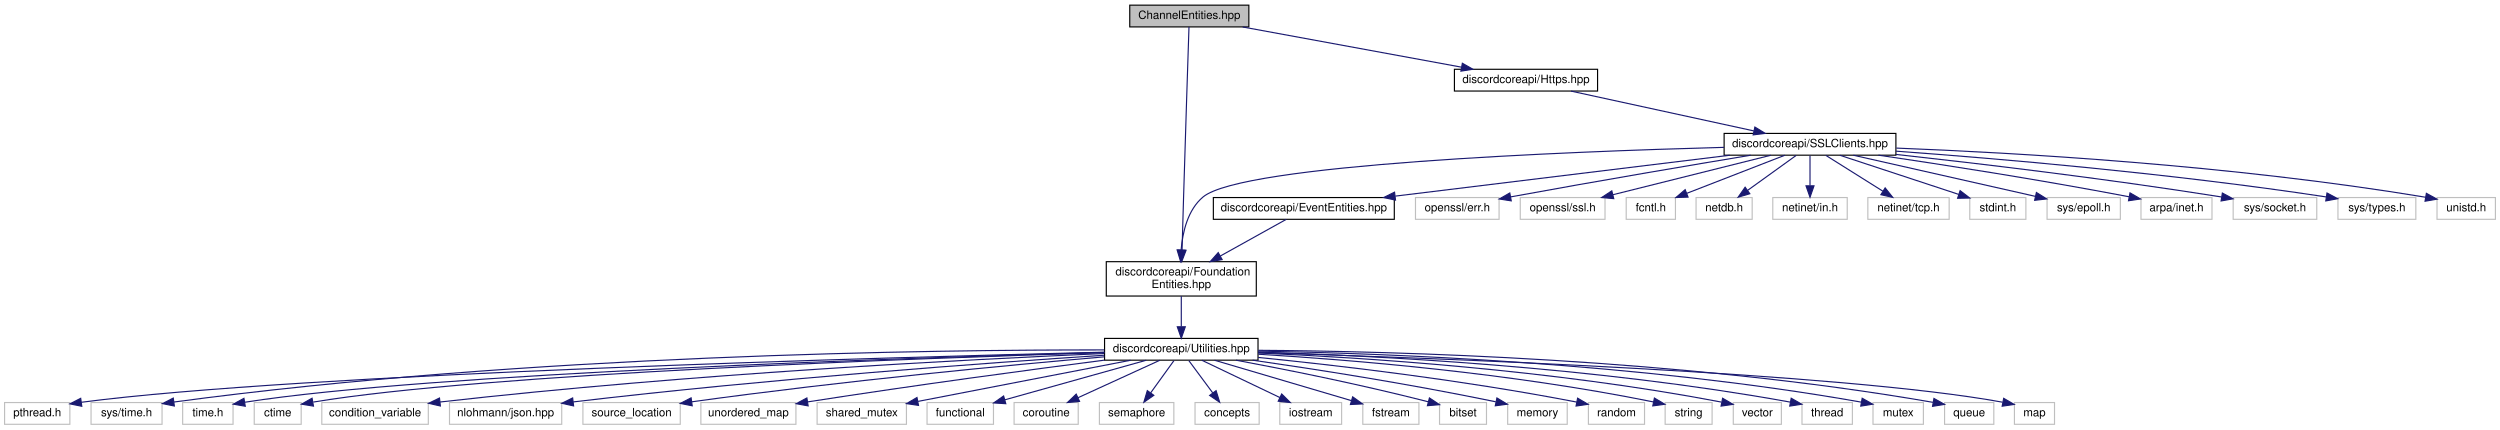
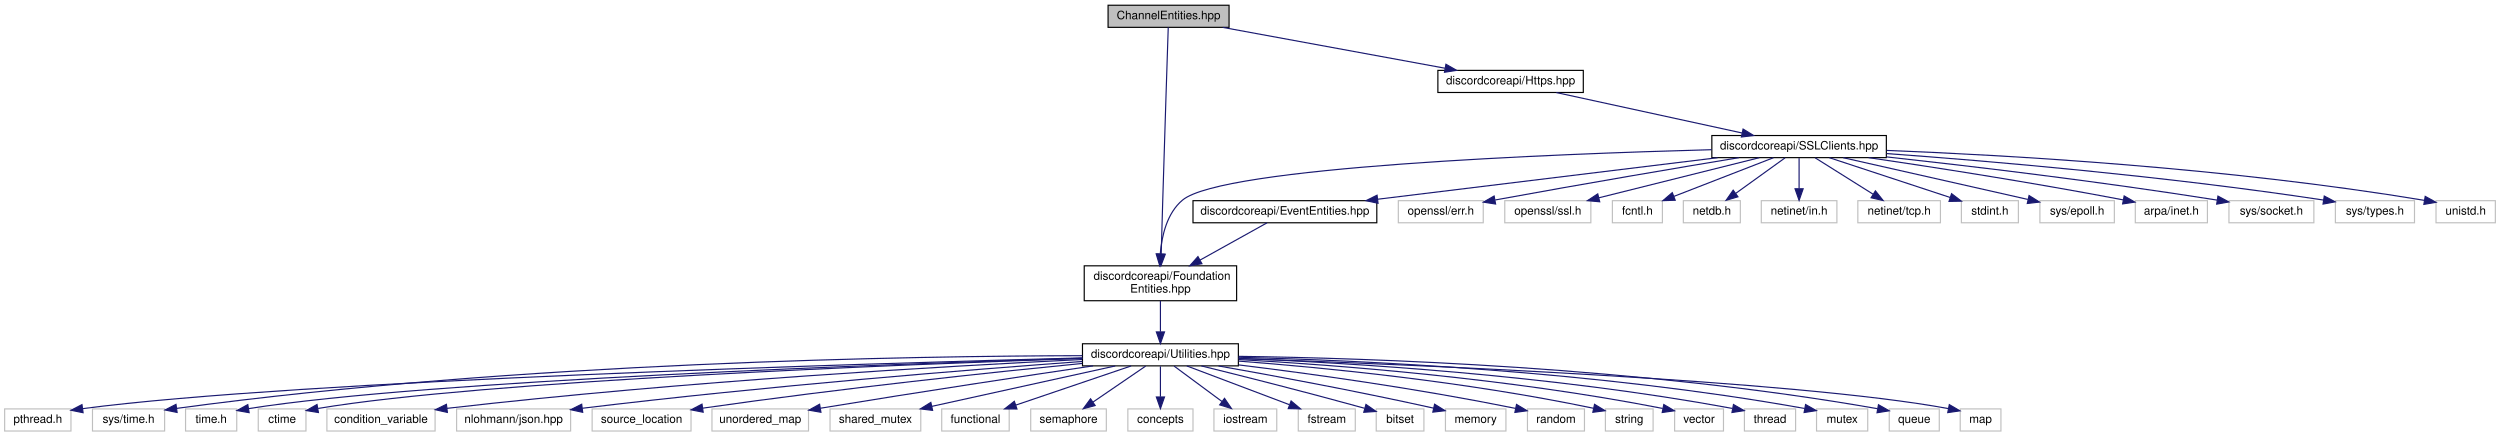
- <svg xmlns="http://www.w3.org/2000/svg" xmlns:xlink="http://www.w3.org/1999/xlink" width="2183pt" height="375pt" viewBox="0.00 0.00 2183.00 375.00">
+ <svg xmlns="http://www.w3.org/2000/svg" xmlns:xlink="http://www.w3.org/1999/xlink" width="2149pt" height="375pt" viewBox="0.00 0.00 2149.00 375.00">
  <g id="graph0" class="graph" transform="scale(1 1) rotate(0) translate(4 371)">
    <g id="node1" class="node">
      <g id="a_node1">
        <a xlink:title=" ">
-           <polygon fill="#bfbfbf" stroke="black" points="982.5,-347.5 982.5,-366.5 1086.5,-366.5 1086.5,-347.5 982.5,-347.5" />
-           <text text-anchor="middle" x="1034.5" y="-354.5" font-family="Helvetica,sans-Serif" font-size="10.00">ChannelEntities.hpp</text>
+           <polygon fill="#bfbfbf" stroke="black" points="948.5,-347.5 948.5,-366.5 1052.5,-366.5 1052.5,-347.5 948.5,-347.5" />
+           <text text-anchor="middle" x="1000.5" y="-354.5" font-family="Helvetica,sans-Serif" font-size="10.00">ChannelEntities.hpp</text>
        </a>
      </g>
    </g>
    <g id="node2" class="node">
      <g id="a_node2">
        <a xlink:href="../../d4/deb/a00710.html" target="_top" xlink:title=" ">
-           <polygon fill="none" stroke="black" points="962,-112.5 962,-142.5 1093,-142.5 1093,-112.5 962,-112.5" />
-           <text text-anchor="start" x="970" y="-130.5" font-family="Helvetica,sans-Serif" font-size="10.00">discordcoreapi/Foundation</text>
-           <text text-anchor="middle" x="1027.5" y="-119.5" font-family="Helvetica,sans-Serif" font-size="10.00">Entities.hpp</text>
+           <polygon fill="none" stroke="black" points="928,-112.5 928,-142.5 1059,-142.5 1059,-112.5 928,-112.5" />
+           <text text-anchor="start" x="936" y="-130.5" font-family="Helvetica,sans-Serif" font-size="10.00">discordcoreapi/Foundation</text>
+           <text text-anchor="middle" x="993.5" y="-119.5" font-family="Helvetica,sans-Serif" font-size="10.00">Entities.hpp</text>
        </a>
      </g>
    </g>
    <g id="edge1" class="edge">
-       <path fill="none" stroke="midnightblue" d="M1034.22,-347.49C1033.44,-323.91 1031.21,-255.7 1029.5,-199 1029.03,-183.55 1028.54,-166.19 1028.16,-152.57" />
-       <polygon fill="midnightblue" stroke="midnightblue" points="1031.66,-152.44 1027.88,-142.55 1024.66,-152.64 1031.66,-152.44" />
-     </g>
-     <g id="node28" class="node">
-       <g id="a_node28">
+       <path fill="none" stroke="midnightblue" d="M1000.22,-347.49C999.44,-323.91 997.21,-255.7 995.5,-199 995.03,-183.55 994.54,-166.19 994.16,-152.57" />
+       <polygon fill="midnightblue" stroke="midnightblue" points="997.66,-152.44 993.88,-142.55 990.66,-152.64 997.66,-152.44" />
+     </g>
+     <g id="node27" class="node">
+       <g id="a_node27">
        <a xlink:href="../../db/d7c/a00722.html" target="_top" xlink:title=" ">
-           <polygon fill="none" stroke="black" points="1266,-291.5 1266,-310.5 1391,-310.5 1391,-291.5 1266,-291.5" />
-           <text text-anchor="middle" x="1328.5" y="-298.5" font-family="Helvetica,sans-Serif" font-size="10.00">discordcoreapi/Https.hpp</text>
-         </a>
-       </g>
-     </g>
-     <g id="edge27" class="edge">
-       <path fill="none" stroke="midnightblue" d="M1081.09,-347.44C1132.91,-337.92 1216.63,-322.55 1272.12,-312.36" />
-       <polygon fill="midnightblue" stroke="midnightblue" points="1272.93,-315.77 1282.13,-310.52 1271.66,-308.88 1272.93,-315.77" />
+           <polygon fill="none" stroke="black" points="1232,-291.5 1232,-310.5 1357,-310.5 1357,-291.5 1232,-291.5" />
+           <text text-anchor="middle" x="1294.5" y="-298.5" font-family="Helvetica,sans-Serif" font-size="10.00">discordcoreapi/Https.hpp</text>
+         </a>
+       </g>
+     </g>
+     <g id="edge26" class="edge">
+       <path fill="none" stroke="midnightblue" d="M1047.09,-347.44C1098.91,-337.92 1182.63,-322.55 1238.12,-312.36" />
+       <polygon fill="midnightblue" stroke="midnightblue" points="1238.93,-315.77 1248.13,-310.52 1237.66,-308.88 1238.93,-315.77" />
    </g>
    <g id="node3" class="node">
      <g id="a_node3">
        <a xlink:href="../../d5/dae/a00767.html" target="_top" xlink:title=" ">
-           <polygon fill="none" stroke="black" points="960.5,-56.5 960.5,-75.5 1094.5,-75.5 1094.5,-56.5 960.5,-56.5" />
-           <text text-anchor="middle" x="1027.5" y="-63.5" font-family="Helvetica,sans-Serif" font-size="10.00">discordcoreapi/Utilities.hpp</text>
+           <polygon fill="none" stroke="black" points="926.5,-56.5 926.5,-75.5 1060.5,-75.5 1060.5,-56.5 926.5,-56.5" />
+           <text text-anchor="middle" x="993.5" y="-63.5" font-family="Helvetica,sans-Serif" font-size="10.00">discordcoreapi/Utilities.hpp</text>
        </a>
      </g>
    </g>
    <g id="edge2" class="edge">
-       <path fill="none" stroke="midnightblue" d="M1027.5,-112.4C1027.5,-104.47 1027.5,-94.46 1027.5,-85.86" />
-       <polygon fill="midnightblue" stroke="midnightblue" points="1031,-85.66 1027.5,-75.66 1024,-85.66 1031,-85.66" />
+       <path fill="none" stroke="midnightblue" d="M993.5,-112.4C993.5,-104.47 993.5,-94.46 993.5,-85.86" />
+       <polygon fill="midnightblue" stroke="midnightblue" points="997,-85.66 993.5,-75.66 990,-85.66 997,-85.66" />
    </g>
    <g id="node4" class="node">
      <g id="a_node4">
        <a xlink:title=" ">
          <polygon fill="none" stroke="#bfbfbf" points="0,-0.5 0,-19.5 57,-19.5 57,-0.5 0,-0.5" />
          <text text-anchor="middle" x="28.5" y="-7.5" font-family="Helvetica,sans-Serif" font-size="10.00">pthread.h</text>
        </a>
      </g>
    </g>
    <g id="edge3" class="edge">
-       <path fill="none" stroke="midnightblue" d="M960.37,-63.48C775.08,-59.03 258.15,-44.84 66.97,-19.72" />
-       <polygon fill="midnightblue" stroke="midnightblue" points="67.41,-16.24 57.03,-18.36 66.46,-23.18 67.41,-16.24" />
+       <path fill="none" stroke="midnightblue" d="M926.45,-63.35C745.93,-58.65 251.53,-44.07 67.15,-19.74" />
+       <polygon fill="midnightblue" stroke="midnightblue" points="67.41,-16.24 57.03,-18.35 66.46,-23.18 67.41,-16.24" />
    </g>
    <g id="node5" class="node">
      <g id="a_node5">
        <a xlink:title=" ">
          <polygon fill="none" stroke="#bfbfbf" points="75.5,-0.5 75.5,-19.5 137.5,-19.5 137.5,-0.5 75.5,-0.5" />
          <text text-anchor="middle" x="106.5" y="-7.5" font-family="Helvetica,sans-Serif" font-size="10.00">sys/time.h</text>
        </a>
      </g>
    </g>
    <g id="edge4" class="edge">
-       <path fill="none" stroke="midnightblue" d="M960.27,-65.45C813.99,-65.6 455.87,-61.41 147.87,-19.95" />
-       <polygon fill="midnightblue" stroke="midnightblue" points="148.23,-16.47 137.85,-18.58 147.29,-23.4 148.23,-16.47" />
+       <path fill="none" stroke="midnightblue" d="M926.43,-65.26C784.35,-64.97 442.57,-59.92 147.87,-19.95" />
+       <polygon fill="midnightblue" stroke="midnightblue" points="148.23,-16.47 137.85,-18.58 147.28,-23.4 148.23,-16.47" />
    </g>
    <g id="node6" class="node">
      <g id="a_node6">
        <a xlink:title=" ">
          <polygon fill="none" stroke="#bfbfbf" points="155.5,-0.5 155.5,-19.5 199.5,-19.5 199.5,-0.5 155.5,-0.5" />
          <text text-anchor="middle" x="177.5" y="-7.5" font-family="Helvetica,sans-Serif" font-size="10.00">time.h</text>
        </a>
      </g>
    </g>
    <g id="edge5" class="edge">
-       <path fill="none" stroke="midnightblue" d="M960.38,-63.28C795.18,-58.74 371.22,-45.13 209.95,-19.79" />
-       <polygon fill="midnightblue" stroke="midnightblue" points="210.15,-16.28 199.71,-18.1 209.01,-23.18 210.15,-16.28" />
+       <path fill="none" stroke="midnightblue" d="M926.48,-63.1C766.41,-58.25 364.34,-44.19 209.95,-19.8" />
+       <polygon fill="midnightblue" stroke="midnightblue" points="210.15,-16.28 199.71,-18.1 209,-23.19 210.15,-16.28" />
    </g>
    <g id="node7" class="node">
      <g id="a_node7">
        <a xlink:title=" ">
          <polygon fill="none" stroke="#bfbfbf" points="218,-0.5 218,-19.5 259,-19.5 259,-0.5 218,-0.5" />
          <text text-anchor="middle" x="238.5" y="-7.5" font-family="Helvetica,sans-Serif" font-size="10.00">ctime</text>
        </a>
      </g>
    </g>
    <g id="edge6" class="edge">
-       <path fill="none" stroke="midnightblue" d="M960.23,-63.1C803.79,-58.36 418.13,-44.68 269.54,-19.91" />
-       <polygon fill="midnightblue" stroke="midnightblue" points="269.71,-16.38 259.26,-18.1 268.5,-23.28 269.71,-16.38" />
+       <path fill="none" stroke="midnightblue" d="M926.39,-62.89C775.29,-57.82 411.16,-43.7 269.47,-19.9" />
+       <polygon fill="midnightblue" stroke="midnightblue" points="269.72,-16.39 259.26,-18.09 268.5,-23.28 269.72,-16.39" />
    </g>
    <g id="node8" class="node">
      <g id="a_node8">
        <a xlink:title=" ">
          <polygon fill="none" stroke="#bfbfbf" points="277,-0.5 277,-19.5 370,-19.5 370,-0.5 277,-0.5" />
          <text text-anchor="middle" x="323.5" y="-7.5" font-family="Helvetica,sans-Serif" font-size="10.00">condition_variable</text>
        </a>
      </g>
    </g>
    <g id="edge7" class="edge">
-       <path fill="none" stroke="midnightblue" d="M960.15,-62.32C843.98,-57.27 598.27,-44.64 380.24,-19.97" />
-       <polygon fill="midnightblue" stroke="midnightblue" points="380.54,-16.49 370.21,-18.83 379.75,-23.44 380.54,-16.49" />
+       <path fill="none" stroke="midnightblue" d="M926.09,-61.96C814.7,-56.53 585.05,-43.55 380.25,-19.98" />
+       <polygon fill="midnightblue" stroke="midnightblue" points="380.55,-16.49 370.21,-18.82 379.74,-23.45 380.55,-16.49" />
    </g>
    <g id="node9" class="node">
      <g id="a_node9">
        <a xlink:title=" ">
          <polygon fill="none" stroke="#bfbfbf" points="388.5,-0.5 388.5,-19.5 486.5,-19.5 486.5,-0.5 388.5,-0.5" />
          <text text-anchor="middle" x="437.5" y="-7.5" font-family="Helvetica,sans-Serif" font-size="10.00">nlohmann/json.hpp</text>
        </a>
      </g>
    </g>
    <g id="edge8" class="edge">
-       <path fill="none" stroke="midnightblue" d="M960.16,-60.81C860.97,-54.31 669.55,-40.48 496.57,-20.05" />
-       <polygon fill="midnightblue" stroke="midnightblue" points="496.86,-16.56 486.51,-18.85 496.03,-23.51 496.86,-16.56" />
+       <path fill="none" stroke="midnightblue" d="M926.5,-60.31C832.7,-53.44 656.71,-39.45 496.55,-20.06" />
+       <polygon fill="midnightblue" stroke="midnightblue" points="496.87,-16.57 486.52,-18.83 496.02,-23.52 496.87,-16.57" />
    </g>
    <g id="node10" class="node">
      <g id="a_node10">
        <a xlink:title=" ">
          <polygon fill="none" stroke="#bfbfbf" points="505,-0.5 505,-19.5 590,-19.5 590,-0.5 505,-0.5" />
          <text text-anchor="middle" x="547.5" y="-7.5" font-family="Helvetica,sans-Serif" font-size="10.00">source_location</text>
        </a>
      </g>
    </g>
    <g id="edge9" class="edge">
-       <path fill="none" stroke="midnightblue" d="M960.44,-59.43C877.93,-52.25 733.33,-38.61 600.03,-20.13" />
-       <polygon fill="midnightblue" stroke="midnightblue" points="600.43,-16.66 590.04,-18.74 599.46,-23.59 600.43,-16.66" />
+       <path fill="none" stroke="midnightblue" d="M926.24,-58.6C849.66,-51.04 720.55,-37.42 600.18,-20.17" />
+       <polygon fill="midnightblue" stroke="midnightblue" points="600.44,-16.67 590.05,-18.71 599.44,-23.6 600.44,-16.67" />
    </g>
    <g id="node11" class="node">
      <g id="a_node11">
        <a xlink:title=" ">
          <polygon fill="none" stroke="#bfbfbf" points="608,-0.5 608,-19.5 691,-19.5 691,-0.5 608,-0.5" />
          <text text-anchor="middle" x="649.5" y="-7.5" font-family="Helvetica,sans-Serif" font-size="10.00">unordered_map</text>
        </a>
      </g>
    </g>
    <g id="edge10" class="edge">
-       <path fill="none" stroke="midnightblue" d="M960.38,-56.52C896.46,-48.27 797.29,-35.03 701.39,-20.09" />
-       <polygon fill="midnightblue" stroke="midnightblue" points="701.65,-16.59 691.23,-18.5 700.56,-23.5 701.65,-16.59" />
+       <path fill="none" stroke="midnightblue" d="M935.62,-56.5C878.67,-48.05 788.96,-34.5 701.35,-20.11" />
+       <polygon fill="midnightblue" stroke="midnightblue" points="701.67,-16.62 691.24,-18.44 700.53,-23.52 701.67,-16.62" />
    </g>
    <g id="node12" class="node">
      <g id="a_node12">
        <a xlink:title=" ">
          <polygon fill="none" stroke="#bfbfbf" points="709.5,-0.5 709.5,-19.5 787.5,-19.5 787.5,-0.5 709.5,-0.5" />
          <text text-anchor="middle" x="748.5" y="-7.5" font-family="Helvetica,sans-Serif" font-size="10.00">shared_mutex</text>
        </a>
      </g>
    </g>
    <g id="edge11" class="edge">
-       <path fill="none" stroke="midnightblue" d="M983.29,-56.44C932.73,-46.66 850.18,-30.68 797.64,-20.51" />
-       <polygon fill="midnightblue" stroke="midnightblue" points="798.03,-17.02 787.55,-18.56 796.7,-23.89 798.03,-17.02" />
+       <path fill="none" stroke="midnightblue" d="M954.68,-56.44C911.94,-47.02 843.17,-31.87 796.93,-21.68" />
+       <polygon fill="midnightblue" stroke="midnightblue" points="797.66,-18.25 787.14,-19.52 796.15,-25.09 797.66,-18.25" />
    </g>
    <g id="node13" class="node">
      <g id="a_node13">
        <a xlink:title=" ">
          <polygon fill="none" stroke="#bfbfbf" points="805.5,-0.5 805.5,-19.5 863.5,-19.5 863.5,-0.5 805.5,-0.5" />
          <text text-anchor="middle" x="834.5" y="-7.5" font-family="Helvetica,sans-Serif" font-size="10.00">functional</text>
        </a>
      </g>
    </g>
    <g id="edge12" class="edge">
-       <path fill="none" stroke="midnightblue" d="M996.92,-56.44C963.5,-47.09 909.87,-32.09 873.46,-21.9" />
-       <polygon fill="midnightblue" stroke="midnightblue" points="874.25,-18.49 863.67,-19.16 872.36,-25.23 874.25,-18.49" />
+       <path fill="none" stroke="midnightblue" d="M968.31,-56.44C941.56,-47.36 899.1,-32.94 869.19,-22.78" />
+       <polygon fill="midnightblue" stroke="midnightblue" points="870.17,-19.42 859.58,-19.52 867.92,-26.05 870.17,-19.42" />
    </g>
    <g id="node14" class="node">
      <g id="a_node14">
        <a xlink:title=" ">
-           <polygon fill="none" stroke="#bfbfbf" points="881.5,-0.5 881.5,-19.5 937.5,-19.5 937.5,-0.5 881.5,-0.5" />
-           <text text-anchor="middle" x="909.5" y="-7.5" font-family="Helvetica,sans-Serif" font-size="10.00">coroutine</text>
+           <polygon fill="none" stroke="#bfbfbf" points="882,-0.5 882,-19.5 947,-19.5 947,-0.5 882,-0.5" />
+           <text text-anchor="middle" x="914.5" y="-7.5" font-family="Helvetica,sans-Serif" font-size="10.00">semaphore</text>
        </a>
      </g>
    </g>
    <g id="edge13" class="edge">
-       <path fill="none" stroke="midnightblue" d="M1008.8,-56.44C989.56,-47.64 959.35,-33.81 937.3,-23.72" />
-       <polygon fill="midnightblue" stroke="midnightblue" points="938.66,-20.5 928.11,-19.52 935.75,-26.86 938.66,-20.5" />
+       <path fill="none" stroke="midnightblue" d="M980.81,-56.32C968.6,-47.98 949.92,-35.21 935.5,-25.35" />
+       <polygon fill="midnightblue" stroke="midnightblue" points="937.39,-22.41 927.16,-19.65 933.44,-28.19 937.39,-22.41" />
    </g>
    <g id="node15" class="node">
      <g id="a_node15">
        <a xlink:title=" ">
-           <polygon fill="none" stroke="#bfbfbf" points="956,-0.5 956,-19.5 1021,-19.5 1021,-0.5 956,-0.5" />
-           <text text-anchor="middle" x="988.5" y="-7.5" font-family="Helvetica,sans-Serif" font-size="10.00">semaphore</text>
+           <polygon fill="none" stroke="#bfbfbf" points="965.5,-0.5 965.5,-19.5 1021.5,-19.5 1021.5,-0.5 965.5,-0.5" />
+           <text text-anchor="middle" x="993.5" y="-7.5" font-family="Helvetica,sans-Serif" font-size="10.00">concepts</text>
        </a>
      </g>
    </g>
    <g id="edge14" class="edge">
-       <path fill="none" stroke="midnightblue" d="M1021.06,-56.08C1015.55,-48.46 1007.47,-37.26 1000.74,-27.94" />
-       <polygon fill="midnightblue" stroke="midnightblue" points="1003.51,-25.81 994.82,-19.75 997.84,-29.91 1003.51,-25.81" />
+       <path fill="none" stroke="midnightblue" d="M993.5,-56.08C993.5,-49.01 993.5,-38.86 993.5,-29.99" />
+       <polygon fill="midnightblue" stroke="midnightblue" points="997,-29.75 993.5,-19.75 990,-29.75 997,-29.75" />
    </g>
    <g id="node16" class="node">
      <g id="a_node16">
        <a xlink:title=" ">
-           <polygon fill="none" stroke="#bfbfbf" points="1039.5,-0.5 1039.5,-19.5 1095.5,-19.5 1095.5,-0.5 1039.5,-0.5" />
-           <text text-anchor="middle" x="1067.5" y="-7.5" font-family="Helvetica,sans-Serif" font-size="10.00">concepts</text>
+           <polygon fill="none" stroke="#bfbfbf" points="1039.5,-0.5 1039.5,-19.5 1093.5,-19.5 1093.5,-0.5 1039.5,-0.5" />
+           <text text-anchor="middle" x="1066.5" y="-7.5" font-family="Helvetica,sans-Serif" font-size="10.00">iostream</text>
        </a>
      </g>
    </g>
    <g id="edge15" class="edge">
-       <path fill="none" stroke="midnightblue" d="M1034.11,-56.08C1039.76,-48.46 1048.04,-37.26 1054.95,-27.94" />
-       <polygon fill="midnightblue" stroke="midnightblue" points="1057.88,-29.87 1061.02,-19.75 1052.25,-25.7 1057.88,-29.87" />
+       <path fill="none" stroke="midnightblue" d="M1005.23,-56.32C1016.34,-48.11 1033.24,-35.6 1046.48,-25.81" />
+       <polygon fill="midnightblue" stroke="midnightblue" points="1048.6,-28.59 1054.56,-19.83 1044.44,-22.97 1048.6,-28.59" />
    </g>
    <g id="node17" class="node">
      <g id="a_node17">
        <a xlink:title=" ">
-           <polygon fill="none" stroke="#bfbfbf" points="1113.5,-0.5 1113.5,-19.5 1167.5,-19.5 1167.5,-0.5 1113.5,-0.5" />
-           <text text-anchor="middle" x="1140.5" y="-7.5" font-family="Helvetica,sans-Serif" font-size="10.00">iostream</text>
+           <polygon fill="none" stroke="#bfbfbf" points="1112,-0.5 1112,-19.5 1161,-19.5 1161,-0.5 1112,-0.5" />
+           <text text-anchor="middle" x="1136.5" y="-7.5" font-family="Helvetica,sans-Serif" font-size="10.00">fstream</text>
        </a>
      </g>
    </g>
    <g id="edge16" class="edge">
-       <path fill="none" stroke="midnightblue" d="M1045.41,-56.44C1063.75,-47.68 1092.51,-33.94 1113.59,-23.86" />
-       <polygon fill="midnightblue" stroke="midnightblue" points="1115.17,-26.99 1122.68,-19.52 1112.15,-20.67 1115.17,-26.99" />
+       <path fill="none" stroke="midnightblue" d="M1016.16,-56.44C1039.9,-47.48 1077.41,-33.31 1104.24,-23.18" />
+       <polygon fill="midnightblue" stroke="midnightblue" points="1105.83,-26.32 1113.95,-19.52 1103.36,-19.77 1105.83,-26.32" />
    </g>
    <g id="node18" class="node">
      <g id="a_node18">
        <a xlink:title=" ">
-           <polygon fill="none" stroke="#bfbfbf" points="1186,-0.5 1186,-19.5 1235,-19.5 1235,-0.5 1186,-0.5" />
-           <text text-anchor="middle" x="1210.5" y="-7.5" font-family="Helvetica,sans-Serif" font-size="10.00">fstream</text>
+           <polygon fill="none" stroke="#bfbfbf" points="1179,-0.5 1179,-19.5 1220,-19.5 1220,-0.5 1179,-0.5" />
+           <text text-anchor="middle" x="1199.5" y="-7.5" font-family="Helvetica,sans-Serif" font-size="10.00">bitset</text>
        </a>
      </g>
    </g>
    <g id="edge17" class="edge">
-       <path fill="none" stroke="midnightblue" d="M1056.5,-56.44C1088.97,-46.86 1141.56,-31.34 1176.09,-21.15" />
-       <polygon fill="midnightblue" stroke="midnightblue" points="1177.15,-24.49 1185.75,-18.3 1175.17,-17.78 1177.15,-24.49" />
+       <path fill="none" stroke="midnightblue" d="M1028.68,-56.46C1062.27,-48.2 1114.53,-35.09 1169.04,-20.04" />
+       <polygon fill="midnightblue" stroke="midnightblue" points="1170.18,-23.36 1178.88,-17.31 1168.3,-16.61 1170.18,-23.36" />
    </g>
    <g id="node19" class="node">
      <g id="a_node19">
        <a xlink:title=" ">
-           <polygon fill="none" stroke="#bfbfbf" points="1253,-0.5 1253,-19.5 1294,-19.5 1294,-0.5 1253,-0.5" />
-           <text text-anchor="middle" x="1273.5" y="-7.5" font-family="Helvetica,sans-Serif" font-size="10.00">bitset</text>
+           <polygon fill="none" stroke="#bfbfbf" points="1238.5,-0.5 1238.5,-19.5 1290.5,-19.5 1290.5,-0.5 1238.5,-0.5" />
+           <text text-anchor="middle" x="1264.5" y="-7.5" font-family="Helvetica,sans-Serif" font-size="10.00">memory</text>
        </a>
      </g>
    </g>
    <g id="edge18" class="edge">
-       <path fill="none" stroke="midnightblue" d="M1075.22,-56.48C1117.23,-48.66 1180.23,-36.2 1243.27,-20.14" />
-       <polygon fill="midnightblue" stroke="midnightblue" points="1244.17,-23.52 1252.97,-17.64 1242.42,-16.75 1244.17,-23.52" />
+       <path fill="none" stroke="midnightblue" d="M1043.41,-56.43C1089.16,-48.36 1158.97,-35.51 1228.38,-20.15" />
+       <polygon fill="midnightblue" stroke="midnightblue" points="1229.17,-23.56 1238.17,-17.96 1227.65,-16.72 1229.17,-23.56" />
    </g>
    <g id="node20" class="node">
      <g id="a_node20">
        <a xlink:title=" ">
-           <polygon fill="none" stroke="#bfbfbf" points="1312.5,-0.5 1312.5,-19.5 1364.5,-19.5 1364.5,-0.5 1312.5,-0.5" />
-           <text text-anchor="middle" x="1338.5" y="-7.5" font-family="Helvetica,sans-Serif" font-size="10.00">memory</text>
+           <polygon fill="none" stroke="#bfbfbf" points="1309,-0.5 1309,-19.5 1358,-19.5 1358,-0.5 1309,-0.5" />
+           <text text-anchor="middle" x="1333.5" y="-7.5" font-family="Helvetica,sans-Serif" font-size="10.00">random</text>
        </a>
      </g>
    </g>
    <g id="edge19" class="edge">
-       <path fill="none" stroke="midnightblue" d="M1089.73,-56.49C1143.56,-48.75 1223.66,-36.36 1302.13,-20.14" />
-       <polygon fill="midnightblue" stroke="midnightblue" points="1303.11,-23.51 1312.19,-18.04 1301.68,-16.66 1303.11,-23.51" />
+       <path fill="none" stroke="midnightblue" d="M1060.74,-57.33C1120.74,-49.97 1211.15,-37.66 1298.84,-19.93" />
+       <polygon fill="midnightblue" stroke="midnightblue" points="1299.6,-23.35 1308.69,-17.91 1298.2,-16.49 1299.6,-23.35" />
    </g>
    <g id="node21" class="node">
      <g id="a_node21">
        <a xlink:title=" ">
-           <polygon fill="none" stroke="#bfbfbf" points="1383,-0.5 1383,-19.5 1432,-19.5 1432,-0.5 1383,-0.5" />
-           <text text-anchor="middle" x="1407.5" y="-7.5" font-family="Helvetica,sans-Serif" font-size="10.00">random</text>
+           <polygon fill="none" stroke="#bfbfbf" points="1376,-0.5 1376,-19.5 1417,-19.5 1417,-0.5 1376,-0.5" />
+           <text text-anchor="middle" x="1396.5" y="-7.5" font-family="Helvetica,sans-Serif" font-size="10.00">string</text>
        </a>
      </g>
    </g>
    <g id="edge20" class="edge">
-       <path fill="none" stroke="midnightblue" d="M1094.57,-58.88C1162.39,-52.1 1270.35,-39.7 1372.81,-19.9" />
-       <polygon fill="midnightblue" stroke="midnightblue" points="1373.56,-23.32 1382.7,-17.96 1372.22,-16.45 1373.56,-23.32" />
+       <path fill="none" stroke="midnightblue" d="M1060.65,-60.6C1133.77,-54.99 1254.18,-43.34 1365.64,-20.08" />
+       <polygon fill="midnightblue" stroke="midnightblue" points="1366.66,-23.45 1375.71,-17.95 1365.2,-16.6 1366.66,-23.45" />
    </g>
    <g id="node22" class="node">
      <g id="a_node22">
        <a xlink:title=" ">
-           <polygon fill="none" stroke="#bfbfbf" points="1450,-0.5 1450,-19.5 1491,-19.5 1491,-0.5 1450,-0.5" />
-           <text text-anchor="middle" x="1470.5" y="-7.5" font-family="Helvetica,sans-Serif" font-size="10.00">string</text>
+           <polygon fill="none" stroke="#bfbfbf" points="1435.5,-0.5 1435.5,-19.5 1477.5,-19.5 1477.5,-0.5 1435.5,-0.5" />
+           <text text-anchor="middle" x="1456.5" y="-7.5" font-family="Helvetica,sans-Serif" font-size="10.00">vector</text>
        </a>
      </g>
    </g>
    <g id="edge21" class="edge">
-       <path fill="none" stroke="midnightblue" d="M1094.8,-61.68C1175.14,-56.82 1313.55,-45.63 1439.87,-20.01" />
-       <polygon fill="midnightblue" stroke="midnightblue" points="1440.63,-23.42 1449.72,-17.98 1439.22,-16.57 1440.63,-23.42" />
+       <path fill="none" stroke="midnightblue" d="M1060.85,-61.93C1144.41,-57.24 1291.27,-46.14 1425.28,-19.89" />
+       <polygon fill="midnightblue" stroke="midnightblue" points="1426.2,-23.28 1435.32,-17.89 1424.83,-16.41 1426.2,-23.28" />
    </g>
    <g id="node23" class="node">
      <g id="a_node23">
        <a xlink:title=" ">
-           <polygon fill="none" stroke="#bfbfbf" points="1509.5,-0.5 1509.5,-19.5 1551.5,-19.5 1551.5,-0.5 1509.5,-0.5" />
-           <text text-anchor="middle" x="1530.5" y="-7.5" font-family="Helvetica,sans-Serif" font-size="10.00">vector</text>
+           <polygon fill="none" stroke="#bfbfbf" points="1495.5,-0.5 1495.5,-19.5 1539.5,-19.5 1539.5,-0.5 1495.5,-0.5" />
+           <text text-anchor="middle" x="1517.5" y="-7.5" font-family="Helvetica,sans-Serif" font-size="10.00">thread</text>
        </a>
      </g>
    </g>
    <g id="edge22" class="edge">
-       <path fill="none" stroke="midnightblue" d="M1094.68,-62.76C1184.84,-58.84 1349.99,-48.43 1499.07,-19.91" />
-       <polygon fill="midnightblue" stroke="midnightblue" points="1500.18,-23.26 1509.32,-17.91 1498.84,-16.39 1500.18,-23.26" />
+       <path fill="none" stroke="midnightblue" d="M1060.65,-62.94C1154,-59.18 1328.27,-48.9 1484.98,-19.94" />
+       <polygon fill="midnightblue" stroke="midnightblue" points="1486.09,-23.29 1495.27,-18.01 1484.8,-16.41 1486.09,-23.29" />
    </g>
    <g id="node24" class="node">
      <g id="a_node24">
        <a xlink:title=" ">
-           <polygon fill="none" stroke="#bfbfbf" points="1569.5,-0.5 1569.5,-19.5 1613.5,-19.5 1613.5,-0.5 1569.5,-0.5" />
-           <text text-anchor="middle" x="1591.5" y="-7.5" font-family="Helvetica,sans-Serif" font-size="10.00">thread</text>
+           <polygon fill="none" stroke="#bfbfbf" points="1557.5,-0.5 1557.5,-19.5 1601.5,-19.5 1601.5,-0.5 1557.5,-0.5" />
+           <text text-anchor="middle" x="1579.5" y="-7.5" font-family="Helvetica,sans-Serif" font-size="10.00">mutex</text>
        </a>
      </g>
    </g>
    <g id="edge23" class="edge">
-       <path fill="none" stroke="midnightblue" d="M1094.54,-63.59C1194.19,-60.57 1387.25,-51.11 1559.28,-19.87" />
-       <polygon fill="midnightblue" stroke="midnightblue" points="1560.08,-23.28 1569.28,-18.02 1558.81,-16.4 1560.08,-23.28" />
+       <path fill="none" stroke="midnightblue" d="M1060.71,-63.91C1163.77,-61.28 1366.99,-52.3 1547.35,-19.85" />
+       <polygon fill="midnightblue" stroke="midnightblue" points="1548.07,-23.27 1557.28,-18.03 1546.81,-16.39 1548.07,-23.27" />
    </g>
    <g id="node25" class="node">
      <g id="a_node25">
        <a xlink:title=" ">
-           <polygon fill="none" stroke="#bfbfbf" points="1631.5,-0.5 1631.5,-19.5 1675.5,-19.5 1675.5,-0.5 1631.5,-0.5" />
-           <text text-anchor="middle" x="1653.5" y="-7.5" font-family="Helvetica,sans-Serif" font-size="10.00">mutex</text>
+           <polygon fill="none" stroke="#bfbfbf" points="1620,-0.5 1620,-19.5 1663,-19.5 1663,-0.5 1620,-0.5" />
+           <text text-anchor="middle" x="1641.5" y="-7.5" font-family="Helvetica,sans-Serif" font-size="10.00">queue</text>
        </a>
      </g>
    </g>
    <g id="edge24" class="edge">
-       <path fill="none" stroke="midnightblue" d="M1094.55,-64.43C1203.49,-62.53 1425.62,-54.54 1621.39,-19.83" />
-       <polygon fill="midnightblue" stroke="midnightblue" points="1622.06,-23.26 1631.28,-18.05 1620.82,-16.38 1622.06,-23.26" />
+       <path fill="none" stroke="midnightblue" d="M1060.72,-64.69C1172.88,-63.17 1405.18,-55.74 1609.92,-19.68" />
+       <polygon fill="midnightblue" stroke="midnightblue" points="1610.73,-23.09 1619.96,-17.88 1609.5,-16.2 1610.73,-23.09" />
    </g>
    <g id="node26" class="node">
      <g id="a_node26">
        <a xlink:title=" ">
-           <polygon fill="none" stroke="#bfbfbf" points="1694,-0.5 1694,-19.5 1737,-19.5 1737,-0.5 1694,-0.5" />
-           <text text-anchor="middle" x="1715.5" y="-7.5" font-family="Helvetica,sans-Serif" font-size="10.00">queue</text>
+           <polygon fill="none" stroke="#bfbfbf" points="1681,-0.5 1681,-19.5 1716,-19.5 1716,-0.5 1681,-0.5" />
+           <text text-anchor="middle" x="1698.5" y="-7.5" font-family="Helvetica,sans-Serif" font-size="10.00">map</text>
        </a>
      </g>
    </g>
    <g id="edge25" class="edge">
-       <path fill="none" stroke="midnightblue" d="M1094.76,-65.12C1212.54,-64.3 1463.7,-57.97 1683.83,-19.68" />
-       <polygon fill="midnightblue" stroke="midnightblue" points="1684.72,-23.08 1693.96,-17.89 1683.5,-16.19 1684.72,-23.08" />
-     </g>
-     <g id="node27" class="node">
-       <g id="a_node27">
-         <a xlink:title=" ">
-           <polygon fill="none" stroke="#bfbfbf" points="1755,-0.5 1755,-19.5 1790,-19.5 1790,-0.5 1755,-0.5" />
-           <text text-anchor="middle" x="1772.5" y="-7.5" font-family="Helvetica,sans-Serif" font-size="10.00">map</text>
-         </a>
-       </g>
-     </g>
-     <g id="edge26" class="edge">
-       <path fill="none" stroke="midnightblue" d="M1094.59,-63.12C1244.69,-58.54 1604.8,-45.43 1744.69,-19.79" />
-       <polygon fill="midnightblue" stroke="midnightblue" points="1745.62,-23.18 1754.77,-17.85 1744.29,-16.31 1745.62,-23.18" />
+       <path fill="none" stroke="midnightblue" d="M1060.69,-62.83C1204.54,-57.81 1539.28,-44.13 1670.91,-19.76" />
+       <polygon fill="midnightblue" stroke="midnightblue" points="1671.63,-23.19 1680.77,-17.84 1670.29,-16.32 1671.63,-23.19" />
+     </g>
+     <g id="node28" class="node">
+       <g id="a_node28">
+         <a xlink:href="../../d5/de8/a00749.html" target="_top" xlink:title=" ">
+           <polygon fill="none" stroke="black" points="1467.5,-235.5 1467.5,-254.5 1617.5,-254.5 1617.5,-235.5 1467.5,-235.5" />
+           <text text-anchor="middle" x="1542.5" y="-242.5" font-family="Helvetica,sans-Serif" font-size="10.00">discordcoreapi/SSLClients.hpp</text>
+         </a>
+       </g>
+     </g>
+     <g id="edge27" class="edge">
+       <path fill="none" stroke="midnightblue" d="M1333.8,-291.44C1377.06,-282.02 1446.67,-266.87 1493.47,-256.68" />
+       <polygon fill="midnightblue" stroke="midnightblue" points="1494.36,-260.06 1503.39,-254.52 1492.87,-253.22 1494.36,-260.06" />
+     </g>
+     <g id="edge28" class="edge">
+       <path fill="none" stroke="midnightblue" d="M1467.41,-242.33C1329.46,-238.6 1046.62,-227.52 1012.5,-199 999.14,-187.84 994.65,-168.37 993.35,-152.71" />
+       <polygon fill="midnightblue" stroke="midnightblue" points="996.84,-152.46 992.9,-142.63 989.85,-152.78 996.84,-152.46" />
    </g>
    <g id="node29" class="node">
      <g id="a_node29">
-         <a xlink:href="../../d5/de8/a00749.html" target="_top" xlink:title=" ">
-           <polygon fill="none" stroke="black" points="1501.5,-235.5 1501.5,-254.5 1651.5,-254.5 1651.5,-235.5 1501.5,-235.5" />
-           <text text-anchor="middle" x="1576.5" y="-242.5" font-family="Helvetica,sans-Serif" font-size="10.00">discordcoreapi/SSLClients.hpp</text>
-         </a>
-       </g>
-     </g>
-     <g id="edge28" class="edge">
-       <path fill="none" stroke="midnightblue" d="M1367.8,-291.44C1411.06,-282.02 1480.67,-266.87 1527.47,-256.68" />
-       <polygon fill="midnightblue" stroke="midnightblue" points="1528.36,-260.06 1537.39,-254.52 1526.87,-253.22 1528.36,-260.06" />
+         <a xlink:href="../../d4/d6a/a00704.html" target="_top" xlink:title=" ">
+           <polygon fill="none" stroke="black" points="1021.5,-179.5 1021.5,-198.5 1179.5,-198.5 1179.5,-179.5 1021.5,-179.5" />
+           <text text-anchor="middle" x="1100.5" y="-186.5" font-family="Helvetica,sans-Serif" font-size="10.00">discordcoreapi/EventEntities.hpp</text>
+         </a>
+       </g>
    </g>
    <g id="edge29" class="edge">
-       <path fill="none" stroke="midnightblue" d="M1501.41,-242.33C1363.46,-238.6 1080.62,-227.52 1046.5,-199 1033.14,-187.84 1028.65,-168.37 1027.35,-152.71" />
-       <polygon fill="midnightblue" stroke="midnightblue" points="1030.84,-152.46 1026.9,-142.63 1023.85,-152.78 1030.84,-152.46" />
+       <path fill="none" stroke="midnightblue" d="M1472.46,-235.44C1393.01,-225.74 1263.7,-209.94 1180.39,-199.76" />
+       <polygon fill="midnightblue" stroke="midnightblue" points="1180.56,-196.26 1170.21,-198.52 1179.71,-203.2 1180.56,-196.26" />
    </g>
    <g id="node30" class="node">
      <g id="a_node30">
-         <a xlink:href="../../d4/d6a/a00704.html" target="_top" xlink:title=" ">
-           <polygon fill="none" stroke="black" points="1055.5,-179.5 1055.5,-198.5 1213.5,-198.5 1213.5,-179.5 1055.5,-179.5" />
-           <text text-anchor="middle" x="1134.5" y="-186.5" font-family="Helvetica,sans-Serif" font-size="10.00">discordcoreapi/EventEntities.hpp</text>
-         </a>
-       </g>
-     </g>
-     <g id="edge30" class="edge">
-       <path fill="none" stroke="midnightblue" d="M1506.46,-235.44C1427.01,-225.74 1297.7,-209.94 1214.39,-199.76" />
-       <polygon fill="midnightblue" stroke="midnightblue" points="1214.56,-196.26 1204.21,-198.52 1213.71,-203.2 1214.56,-196.26" />
+         <a xlink:title=" ">
+           <polygon fill="none" stroke="#bfbfbf" points="1198,-179.5 1198,-198.5 1271,-198.5 1271,-179.5 1198,-179.5" />
+           <text text-anchor="middle" x="1234.5" y="-186.5" font-family="Helvetica,sans-Serif" font-size="10.00">openssl/err.h</text>
+         </a>
+       </g>
+     </g>
+     <g id="edge31" class="edge">
+       <path fill="none" stroke="midnightblue" d="M1490.74,-235.47C1440.01,-227.03 1360.23,-213.55 1281.27,-199.11" />
+       <polygon fill="midnightblue" stroke="midnightblue" points="1281.61,-195.61 1271.14,-197.25 1280.35,-202.5 1281.61,-195.61" />
    </g>
    <g id="node31" class="node">
      <g id="a_node31">
        <a xlink:title=" ">
-           <polygon fill="none" stroke="#bfbfbf" points="1232,-179.5 1232,-198.5 1305,-198.5 1305,-179.5 1232,-179.5" />
-           <text text-anchor="middle" x="1268.5" y="-186.5" font-family="Helvetica,sans-Serif" font-size="10.00">openssl/err.h</text>
+           <polygon fill="none" stroke="#bfbfbf" points="1289.5,-179.5 1289.5,-198.5 1363.5,-198.5 1363.5,-179.5 1289.5,-179.5" />
+           <text text-anchor="middle" x="1326.5" y="-186.5" font-family="Helvetica,sans-Serif" font-size="10.00">openssl/ssl.h</text>
        </a>
      </g>
    </g>
    <g id="edge32" class="edge">
-       <path fill="none" stroke="midnightblue" d="M1524.74,-235.47C1474.01,-227.03 1394.23,-213.55 1315.27,-199.11" />
-       <polygon fill="midnightblue" stroke="midnightblue" points="1315.61,-195.61 1305.14,-197.25 1314.35,-202.5 1315.61,-195.61" />
+       <path fill="none" stroke="midnightblue" d="M1508.27,-235.44C1470.99,-226.12 1411.23,-211.18 1370.49,-201" />
+       <polygon fill="midnightblue" stroke="midnightblue" points="1371.12,-197.55 1360.57,-198.52 1369.42,-204.34 1371.12,-197.55" />
    </g>
    <g id="node32" class="node">
      <g id="a_node32">
        <a xlink:title=" ">
-           <polygon fill="none" stroke="#bfbfbf" points="1323.5,-179.5 1323.5,-198.5 1397.5,-198.5 1397.5,-179.5 1323.5,-179.5" />
-           <text text-anchor="middle" x="1360.5" y="-186.5" font-family="Helvetica,sans-Serif" font-size="10.00">openssl/ssl.h</text>
+           <polygon fill="none" stroke="#bfbfbf" points="1382,-179.5 1382,-198.5 1425,-198.5 1425,-179.5 1382,-179.5" />
+           <text text-anchor="middle" x="1403.5" y="-186.5" font-family="Helvetica,sans-Serif" font-size="10.00">fcntl.h</text>
        </a>
      </g>
    </g>
    <g id="edge33" class="edge">
-       <path fill="none" stroke="midnightblue" d="M1542.27,-235.44C1504.99,-226.12 1445.23,-211.18 1404.49,-201" />
-       <polygon fill="midnightblue" stroke="midnightblue" points="1405.12,-197.55 1394.57,-198.52 1403.42,-204.34 1405.12,-197.55" />
+       <path fill="none" stroke="midnightblue" d="M1520.48,-235.44C1497.4,-226.48 1460.94,-212.31 1434.86,-202.18" />
+       <polygon fill="midnightblue" stroke="midnightblue" points="1436.01,-198.88 1425.42,-198.52 1433.48,-205.4 1436.01,-198.88" />
    </g>
    <g id="node33" class="node">
      <g id="a_node33">
        <a xlink:title=" ">
-           <polygon fill="none" stroke="#bfbfbf" points="1416,-179.5 1416,-198.5 1459,-198.5 1459,-179.5 1416,-179.5" />
-           <text text-anchor="middle" x="1437.5" y="-186.5" font-family="Helvetica,sans-Serif" font-size="10.00">fcntl.h</text>
+           <polygon fill="none" stroke="#bfbfbf" points="1443,-179.5 1443,-198.5 1492,-198.5 1492,-179.5 1443,-179.5" />
+           <text text-anchor="middle" x="1467.5" y="-186.5" font-family="Helvetica,sans-Serif" font-size="10.00">netdb.h</text>
        </a>
      </g>
    </g>
    <g id="edge34" class="edge">
-       <path fill="none" stroke="midnightblue" d="M1554.48,-235.44C1531.4,-226.48 1494.94,-212.31 1468.86,-202.18" />
-       <polygon fill="midnightblue" stroke="midnightblue" points="1470.01,-198.88 1459.42,-198.52 1467.48,-205.4 1470.01,-198.88" />
+       <path fill="none" stroke="midnightblue" d="M1530.45,-235.32C1519.04,-227.11 1501.67,-214.6 1488.07,-204.81" />
+       <polygon fill="midnightblue" stroke="midnightblue" points="1489.93,-201.84 1479.77,-198.83 1485.84,-207.52 1489.93,-201.84" />
    </g>
    <g id="node34" class="node">
      <g id="a_node34">
        <a xlink:title=" ">
-           <polygon fill="none" stroke="#bfbfbf" points="1477,-179.5 1477,-198.5 1526,-198.5 1526,-179.5 1477,-179.5" />
-           <text text-anchor="middle" x="1501.5" y="-186.5" font-family="Helvetica,sans-Serif" font-size="10.00">netdb.h</text>
+           <polygon fill="none" stroke="#bfbfbf" points="1510,-179.5 1510,-198.5 1575,-198.5 1575,-179.5 1510,-179.5" />
+           <text text-anchor="middle" x="1542.5" y="-186.5" font-family="Helvetica,sans-Serif" font-size="10.00">netinet/in.h</text>
        </a>
      </g>
    </g>
    <g id="edge35" class="edge">
-       <path fill="none" stroke="midnightblue" d="M1564.45,-235.32C1553.04,-227.11 1535.67,-214.6 1522.07,-204.81" />
-       <polygon fill="midnightblue" stroke="midnightblue" points="1523.93,-201.84 1513.77,-198.83 1519.84,-207.52 1523.93,-201.84" />
+       <path fill="none" stroke="midnightblue" d="M1542.5,-235.08C1542.5,-228.01 1542.5,-217.86 1542.5,-208.99" />
+       <polygon fill="midnightblue" stroke="midnightblue" points="1546,-208.75 1542.5,-198.75 1539,-208.75 1546,-208.75" />
    </g>
    <g id="node35" class="node">
      <g id="a_node35">
        <a xlink:title=" ">
-           <polygon fill="none" stroke="#bfbfbf" points="1544,-179.5 1544,-198.5 1609,-198.5 1609,-179.5 1544,-179.5" />
-           <text text-anchor="middle" x="1576.5" y="-186.5" font-family="Helvetica,sans-Serif" font-size="10.00">netinet/in.h</text>
+           <polygon fill="none" stroke="#bfbfbf" points="1593,-179.5 1593,-198.5 1664,-198.5 1664,-179.5 1593,-179.5" />
+           <text text-anchor="middle" x="1628.5" y="-186.5" font-family="Helvetica,sans-Serif" font-size="10.00">netinet/tcp.h</text>
        </a>
      </g>
    </g>
    <g id="edge36" class="edge">
-       <path fill="none" stroke="midnightblue" d="M1576.5,-235.08C1576.5,-228.01 1576.5,-217.86 1576.5,-208.99" />
-       <polygon fill="midnightblue" stroke="midnightblue" points="1580,-208.75 1576.5,-198.75 1573,-208.75 1580,-208.75" />
+       <path fill="none" stroke="midnightblue" d="M1556.32,-235.32C1569.73,-226.9 1590.32,-213.97 1606.09,-204.07" />
+       <polygon fill="midnightblue" stroke="midnightblue" points="1608.11,-206.94 1614.72,-198.65 1604.39,-201.01 1608.11,-206.94" />
    </g>
    <g id="node36" class="node">
      <g id="a_node36">
        <a xlink:title=" ">
-           <polygon fill="none" stroke="#bfbfbf" points="1627,-179.5 1627,-198.5 1698,-198.5 1698,-179.5 1627,-179.5" />
-           <text text-anchor="middle" x="1662.5" y="-186.5" font-family="Helvetica,sans-Serif" font-size="10.00">netinet/tcp.h</text>
+           <polygon fill="none" stroke="#bfbfbf" points="1682,-179.5 1682,-198.5 1731,-198.5 1731,-179.5 1682,-179.5" />
+           <text text-anchor="middle" x="1706.5" y="-186.5" font-family="Helvetica,sans-Serif" font-size="10.00">stdint.h</text>
        </a>
      </g>
    </g>
    <g id="edge37" class="edge">
-       <path fill="none" stroke="midnightblue" d="M1590.32,-235.32C1603.73,-226.9 1624.32,-213.97 1640.09,-204.07" />
-       <polygon fill="midnightblue" stroke="midnightblue" points="1642.11,-206.94 1648.72,-198.65 1638.39,-201.01 1642.11,-206.94" />
+       <path fill="none" stroke="midnightblue" d="M1568.49,-235.44C1596.6,-226.19 1641.55,-211.39 1672.47,-201.21" />
+       <polygon fill="midnightblue" stroke="midnightblue" points="1673.57,-204.53 1681.97,-198.08 1671.38,-197.88 1673.57,-204.53" />
    </g>
    <g id="node37" class="node">
      <g id="a_node37">
        <a xlink:title=" ">
-           <polygon fill="none" stroke="#bfbfbf" points="1716,-179.5 1716,-198.5 1765,-198.5 1765,-179.5 1716,-179.5" />
-           <text text-anchor="middle" x="1740.5" y="-186.5" font-family="Helvetica,sans-Serif" font-size="10.00">stdint.h</text>
+           <polygon fill="none" stroke="#bfbfbf" points="1749.5,-179.5 1749.5,-198.5 1813.5,-198.5 1813.5,-179.5 1749.5,-179.5" />
+           <text text-anchor="middle" x="1781.5" y="-186.5" font-family="Helvetica,sans-Serif" font-size="10.00">sys/epoll.h</text>
        </a>
      </g>
    </g>
    <g id="edge38" class="edge">
-       <path fill="none" stroke="midnightblue" d="M1602.49,-235.44C1630.6,-226.19 1675.55,-211.39 1706.47,-201.21" />
-       <polygon fill="midnightblue" stroke="midnightblue" points="1707.57,-204.53 1715.97,-198.08 1705.38,-197.88 1707.57,-204.53" />
+       <path fill="none" stroke="midnightblue" d="M1580.37,-235.44C1623.6,-225.68 1694.12,-209.74 1739.14,-199.57" />
+       <polygon fill="midnightblue" stroke="midnightblue" points="1740.19,-202.92 1749.17,-197.3 1738.65,-196.09 1740.19,-202.92" />
    </g>
    <g id="node38" class="node">
      <g id="a_node38">
        <a xlink:title=" ">
-           <polygon fill="none" stroke="#bfbfbf" points="1783.5,-179.5 1783.5,-198.5 1847.5,-198.5 1847.5,-179.5 1783.5,-179.5" />
-           <text text-anchor="middle" x="1815.5" y="-186.5" font-family="Helvetica,sans-Serif" font-size="10.00">sys/epoll.h</text>
+           <polygon fill="none" stroke="#bfbfbf" points="1831.5,-179.5 1831.5,-198.5 1893.5,-198.5 1893.5,-179.5 1831.5,-179.5" />
+           <text text-anchor="middle" x="1862.5" y="-186.5" font-family="Helvetica,sans-Serif" font-size="10.00">arpa/inet.h</text>
        </a>
      </g>
    </g>
    <g id="edge39" class="edge">
-       <path fill="none" stroke="midnightblue" d="M1614.37,-235.44C1657.6,-225.68 1728.12,-209.74 1773.14,-199.57" />
-       <polygon fill="midnightblue" stroke="midnightblue" points="1774.19,-202.92 1783.17,-197.3 1772.65,-196.09 1774.19,-202.92" />
+       <path fill="none" stroke="midnightblue" d="M1602.23,-235.5C1656.82,-227.48 1740.03,-214.63 1821.21,-199.16" />
+       <polygon fill="midnightblue" stroke="midnightblue" points="1821.94,-202.58 1831.1,-197.26 1820.61,-195.71 1821.94,-202.58" />
    </g>
    <g id="node39" class="node">
      <g id="a_node39">
        <a xlink:title=" ">
-           <polygon fill="none" stroke="#bfbfbf" points="1865.5,-179.5 1865.5,-198.5 1927.5,-198.5 1927.5,-179.5 1865.5,-179.5" />
-           <text text-anchor="middle" x="1896.5" y="-186.5" font-family="Helvetica,sans-Serif" font-size="10.00">arpa/inet.h</text>
+           <polygon fill="none" stroke="#bfbfbf" points="1912,-179.5 1912,-198.5 1985,-198.5 1985,-179.5 1912,-179.5" />
+           <text text-anchor="middle" x="1948.5" y="-186.5" font-family="Helvetica,sans-Serif" font-size="10.00">sys/socket.h</text>
        </a>
      </g>
    </g>
    <g id="edge40" class="edge">
-       <path fill="none" stroke="midnightblue" d="M1636.23,-235.5C1690.82,-227.48 1774.03,-214.63 1855.21,-199.16" />
-       <polygon fill="midnightblue" stroke="midnightblue" points="1855.94,-202.58 1865.1,-197.26 1854.61,-195.71 1855.94,-202.58" />
+       <path fill="none" stroke="midnightblue" d="M1617.52,-236.15C1688.21,-228.4 1797.31,-215.55 1901.79,-199.01" />
+       <polygon fill="midnightblue" stroke="midnightblue" points="1902.56,-202.43 1911.88,-197.4 1901.46,-195.52 1902.56,-202.43" />
    </g>
    <g id="node40" class="node">
      <g id="a_node40">
        <a xlink:title=" ">
-           <polygon fill="none" stroke="#bfbfbf" points="1946,-179.5 1946,-198.5 2019,-198.5 2019,-179.5 1946,-179.5" />
-           <text text-anchor="middle" x="1982.5" y="-186.5" font-family="Helvetica,sans-Serif" font-size="10.00">sys/socket.h</text>
+           <polygon fill="none" stroke="#bfbfbf" points="2003.5,-179.5 2003.5,-198.5 2071.5,-198.5 2071.5,-179.5 2003.5,-179.5" />
+           <text text-anchor="middle" x="2037.5" y="-186.5" font-family="Helvetica,sans-Serif" font-size="10.00">sys/types.h</text>
        </a>
      </g>
    </g>
    <g id="edge41" class="edge">
-       <path fill="none" stroke="midnightblue" d="M1651.52,-236.15C1722.21,-228.4 1831.31,-215.55 1935.79,-199.01" />
-       <polygon fill="midnightblue" stroke="midnightblue" points="1936.56,-202.43 1945.88,-197.4 1935.46,-195.52 1936.56,-202.43" />
+       <path fill="none" stroke="midnightblue" d="M1617.59,-239C1705.42,-232.59 1855.35,-219.92 1993.38,-199.02" />
+       <polygon fill="midnightblue" stroke="midnightblue" points="1993.94,-202.48 2003.29,-197.5 1992.88,-195.56 1993.94,-202.48" />
    </g>
    <g id="node41" class="node">
      <g id="a_node41">
        <a xlink:title=" ">
-           <polygon fill="none" stroke="#bfbfbf" points="2037.5,-179.5 2037.5,-198.5 2105.5,-198.5 2105.5,-179.5 2037.5,-179.5" />
-           <text text-anchor="middle" x="2071.5" y="-186.5" font-family="Helvetica,sans-Serif" font-size="10.00">sys/types.h</text>
+           <polygon fill="none" stroke="#bfbfbf" points="2090,-179.5 2090,-198.5 2141,-198.5 2141,-179.5 2090,-179.5" />
+           <text text-anchor="middle" x="2115.5" y="-186.5" font-family="Helvetica,sans-Serif" font-size="10.00">unistd.h</text>
        </a>
      </g>
    </g>
    <g id="edge42" class="edge">
-       <path fill="none" stroke="midnightblue" d="M1651.59,-239C1739.42,-232.59 1889.35,-219.92 2027.38,-199.02" />
-       <polygon fill="midnightblue" stroke="midnightblue" points="2027.94,-202.48 2037.29,-197.5 2026.88,-195.56 2027.94,-202.48" />
-     </g>
-     <g id="node42" class="node">
-       <g id="a_node42">
-         <a xlink:title=" ">
-           <polygon fill="none" stroke="#bfbfbf" points="2124,-179.5 2124,-198.5 2175,-198.5 2175,-179.5 2124,-179.5" />
-           <text text-anchor="middle" x="2149.5" y="-186.5" font-family="Helvetica,sans-Serif" font-size="10.00">unistd.h</text>
-         </a>
-       </g>
-     </g>
-     <g id="edge43" class="edge">
-       <path fill="none" stroke="midnightblue" d="M1651.85,-241.69C1754.37,-237.67 1943.55,-227.08 2114.08,-198.76" />
-       <polygon fill="midnightblue" stroke="midnightblue" points="2114.71,-202.2 2123.99,-197.09 2113.55,-195.3 2114.71,-202.2" />
-     </g>
-     <g id="edge31" class="edge">
-       <path fill="none" stroke="midnightblue" d="M1119.17,-179.48C1104.2,-171.15 1080.92,-158.21 1061.57,-147.45" />
-       <polygon fill="midnightblue" stroke="midnightblue" points="1063.16,-144.32 1052.72,-142.52 1059.76,-150.44 1063.16,-144.32" />
+       <path fill="none" stroke="midnightblue" d="M1617.85,-241.69C1720.37,-237.67 1909.55,-227.08 2080.08,-198.76" />
+       <polygon fill="midnightblue" stroke="midnightblue" points="2080.71,-202.2 2089.99,-197.09 2079.55,-195.3 2080.71,-202.2" />
+     </g>
+     <g id="edge30" class="edge">
+       <path fill="none" stroke="midnightblue" d="M1085.17,-179.48C1070.2,-171.15 1046.92,-158.21 1027.57,-147.45" />
+       <polygon fill="midnightblue" stroke="midnightblue" points="1029.16,-144.32 1018.72,-142.52 1025.76,-150.44 1029.16,-144.32" />
    </g>
  </g>
</svg>
